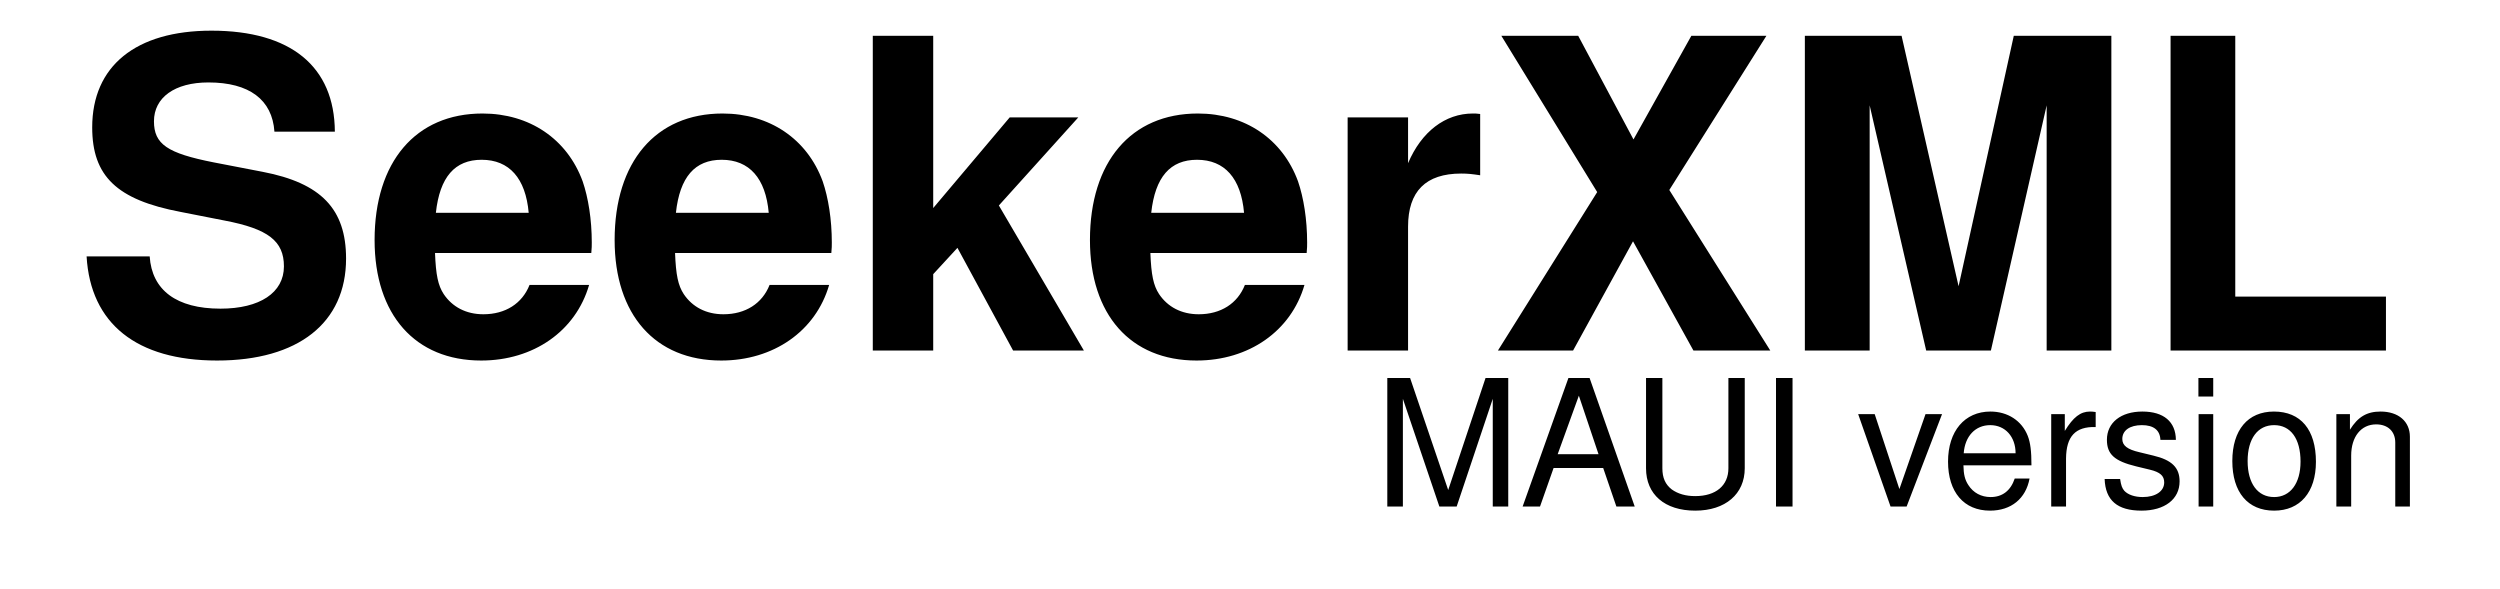
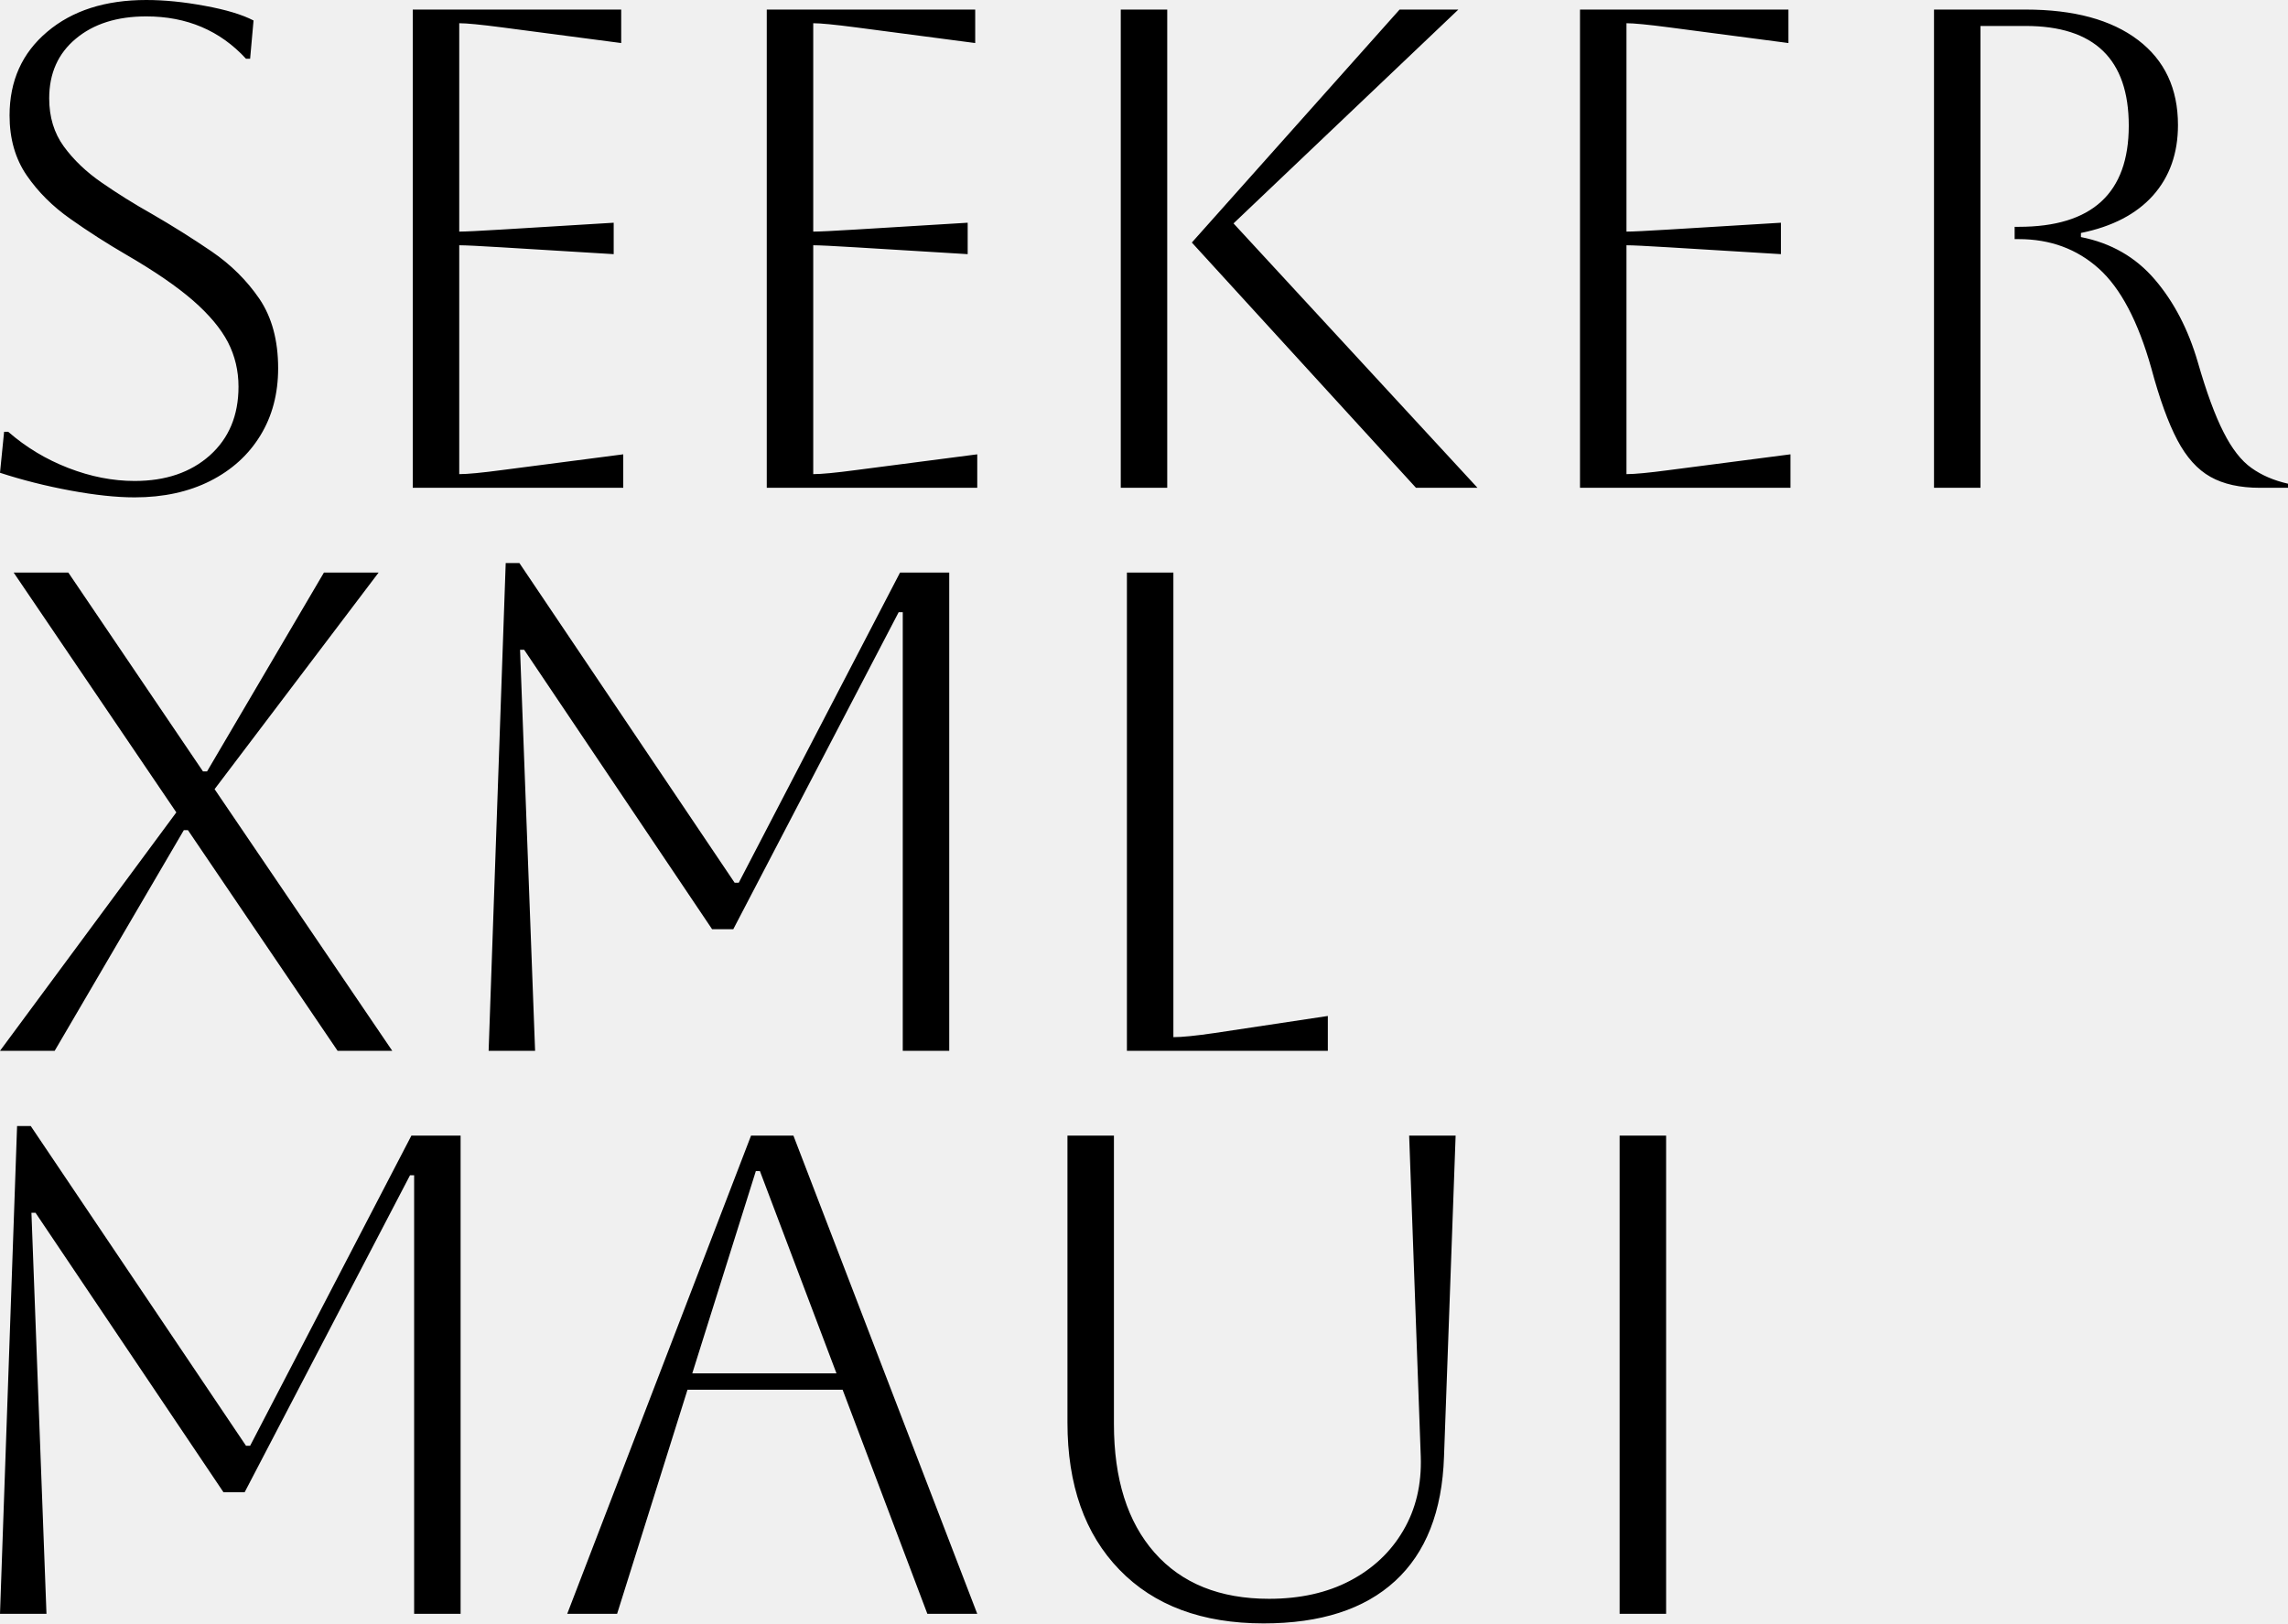
- <svg xmlns="http://www.w3.org/2000/svg" id="svg2216" version="1.1" viewBox="0 0 411.151 96.859" style="max-height: 500px" width="411.151" height="96.859">
-   <defs id="defs2210" />
-   <g transform="translate(3.635911,-141.7938)" id="layer1">
-     <rect y="141.794" x="-3.636" height="230.616" width="426.379" id="rect816" style="fill:#ffffff;fill-opacity:1;stroke:none;stroke-width:7.257;stroke-miterlimit:4;stroke-dasharray:none;stroke-opacity:1" />
+ <svg xmlns="http://www.w3.org/2000/svg" viewBox="0 10.8 167.4 118.81" data-asc="0.93">
+   <g fill="#000000">
+     <g fill="#000000" transform="translate(0, 0)">
+       <path d="M0 45.40L0.30 42.40L0.60 42.40Q2.55 44.10 5.00 45.05Q7.45 46 9.85 46Q13.25 46 15.35 44.13Q17.45 42.25 17.45 39.10Q17.45 37.35 16.68 35.85Q15.90 34.35 14.13 32.80Q12.35 31.25 9.25 29.45Q7.10 28.20 5.15 26.82Q3.20 25.45 1.95 23.63Q0.70 21.80 0.70 19.25Q0.70 15.45 3.45 13.13Q6.20 10.80 10.70 10.80Q12.70 10.80 15 11.23Q17.30 11.65 18.55 12.30L18.30 15.10L18.00 15.10Q15.15 12 10.70 12Q7.50 12 5.55 13.63Q3.60 15.25 3.60 18Q3.60 20.05 4.67 21.52Q5.75 23 7.45 24.17Q9.15 25.35 11.10 26.45Q13.35 27.75 15.48 29.20Q17.60 30.65 18.98 32.67Q20.35 34.70 20.35 37.75Q20.35 40.55 19.05 42.67Q17.75 44.80 15.38 46Q13 47.20 9.85 47.20Q7.85 47.20 5.15 46.70Q2.45 46.20 0 45.40ZM30.20 46.50L30.20 11.50L45.45 11.50L45.45 13.95L36.70 12.80Q34.40 12.50 33.60 12.50L33.60 27.75Q34.25 27.75 36.70 27.60L44.90 27.10L44.90 29.40L36.70 28.90Q34.25 28.75 33.60 28.75L33.60 45.50Q34.50 45.50 36.75 45.20L45.60 44.05L45.60 46.50L30.20 46.50ZM56.10 46.50L56.10 11.50L71.35 11.50L71.35 13.95L62.60 12.80Q60.30 12.50 59.50 12.50L59.50 27.75Q60.15 27.75 62.60 27.60L70.80 27.10L70.80 29.40L62.60 28.90Q60.15 28.75 59.50 28.75L59.50 45.50Q60.40 45.50 62.65 45.20L71.50 44.05L71.50 46.50L56.10 46.50ZM103.60 46.50L87.20 28.55L102.40 11.50L106.70 11.50L90.25 27.15L108.10 46.50L103.60 46.50M82.00 46.50L82.00 11.50L85.40 11.50L85.40 46.50L82.00 46.50ZM115.60 46.50L115.60 11.50L130.85 11.50L130.85 13.95L122.10 12.80Q119.80 12.50 119.00 12.50L119.00 27.75Q119.65 27.75 122.10 27.60L130.30 27.10L130.30 29.40L122.10 28.90Q119.65 28.75 119.00 28.75L119.00 45.50Q119.90 45.50 122.15 45.20L131.00 44.05L131.00 46.50L115.60 46.50ZM141.50 11.50L148.20 11.50Q153.50 11.50 156.43 13.73Q159.35 15.95 159.35 19.95Q159.35 23.05 157.53 25.10Q155.70 27.15 152.25 27.85L152.25 28.15Q155.55 28.80 157.65 31.25Q159.75 33.70 160.80 37.30Q161.75 40.60 162.68 42.42Q163.60 44.25 164.73 45.05Q165.85 45.85 167.40 46.20L167.40 46.50L165.35 46.50Q163.15 46.50 161.73 45.70Q160.30 44.90 159.30 43Q158.30 41.10 157.40 37.75Q155.95 32.60 153.55 30.45Q151.15 28.30 147.70 28.30L147.40 28.30L147.40 27.40L147.70 27.40Q155.75 27.40 155.75 20Q155.75 12.70 148.20 12.70L144.90 12.70L144.90 46.50L141.50 46.50L141.50 11.50Z" />
+     </g>
+     <g fill="#000000" transform="translate(0, 41.205)">
+       <path d="M0 46.50L12.90 29.05L1 11.50L5 11.50L14.85 26.05L15.15 26.05L23.70 11.50L27.70 11.50L15.70 27.35L28.70 46.50L24.70 46.50L13.75 30.35L13.45 30.35L4 46.50L0 46.50ZM69.45 11.50L69.45 46.50L66.05 46.50L66.05 14.40L65.75 14.40L53.65 37.60L52.10 37.60L38.35 17.15L38.05 17.15L39.15 46.50L35.75 46.50L37 10.80L38 10.80L53.75 34.20L54.05 34.20L65.85 11.50L69.45 11.50ZM82.45 11.50L85.85 11.50L85.85 45.50Q86.80 45.50 88.85 45.20L97.15 43.95L97.15 46.50L82.45 46.50L82.45 11.50Z" />
+     </g>
+     <g fill="#000000" transform="translate(0, 82.41)">
+       <path d="M33.70 11.50L33.70 46.50L30.30 46.50L30.30 14.40L30 14.40L17.90 37.60L16.35 37.60L2.60 17.15L2.30 17.15L3.40 46.50L0 46.50L1.25 10.80L2.25 10.80L18 34.20L18.30 34.20L30.10 11.50L33.70 11.50ZM41.50 46.50L54.95 11.50L58.05 11.50L71.50 46.50L67.85 46.50L61.65 30.10L50.30 30.10L45.15 46.50L41.50 46.50M55.30 14.10L50.65 28.90L61.20 28.90L55.60 14.10L55.30 14.10ZM78.10 11.50L81.50 11.50L81.50 32.60Q81.50 38.65 84.47 42.02Q87.45 45.40 92.85 45.40Q96.25 45.40 98.77 44.08Q101.30 42.75 102.67 40.40Q104.05 38.05 103.95 35L103.10 11.50L106.50 11.50L105.65 35Q105.45 41 102.07 44.10Q98.70 47.20 92.45 47.20Q85.70 47.20 81.90 43.27Q78.10 39.35 78.10 32.50L78.10 11.50ZM118.50 46.50L118.50 11.50L121.90 11.50L121.90 46.50L118.50 46.50Z" />
+     </g>
  </g>
-   <text font-size="11px" fill="#bbbbbb" y="228.616" x="10">SunCatcherStudio.com</text>
-   <text text-anchor="middle" transform="translate(0, 0)" style="font-weight:bold" font-family="Helvetica" font-size="71" fill="#000000" xml:space="preserve" y="57.654" x="213.19">SeekerXML <tspan dy="71" x="213.19"> </tspan>
-   </text>
-   <text text-anchor="middle" transform="translate(103, -32)" style="font-weight:normal" font-family="Helvetica" font-size="29" fill="#000000" xml:space="preserve" y="115.308" x="213.19">MAUI version </text>
</svg>
